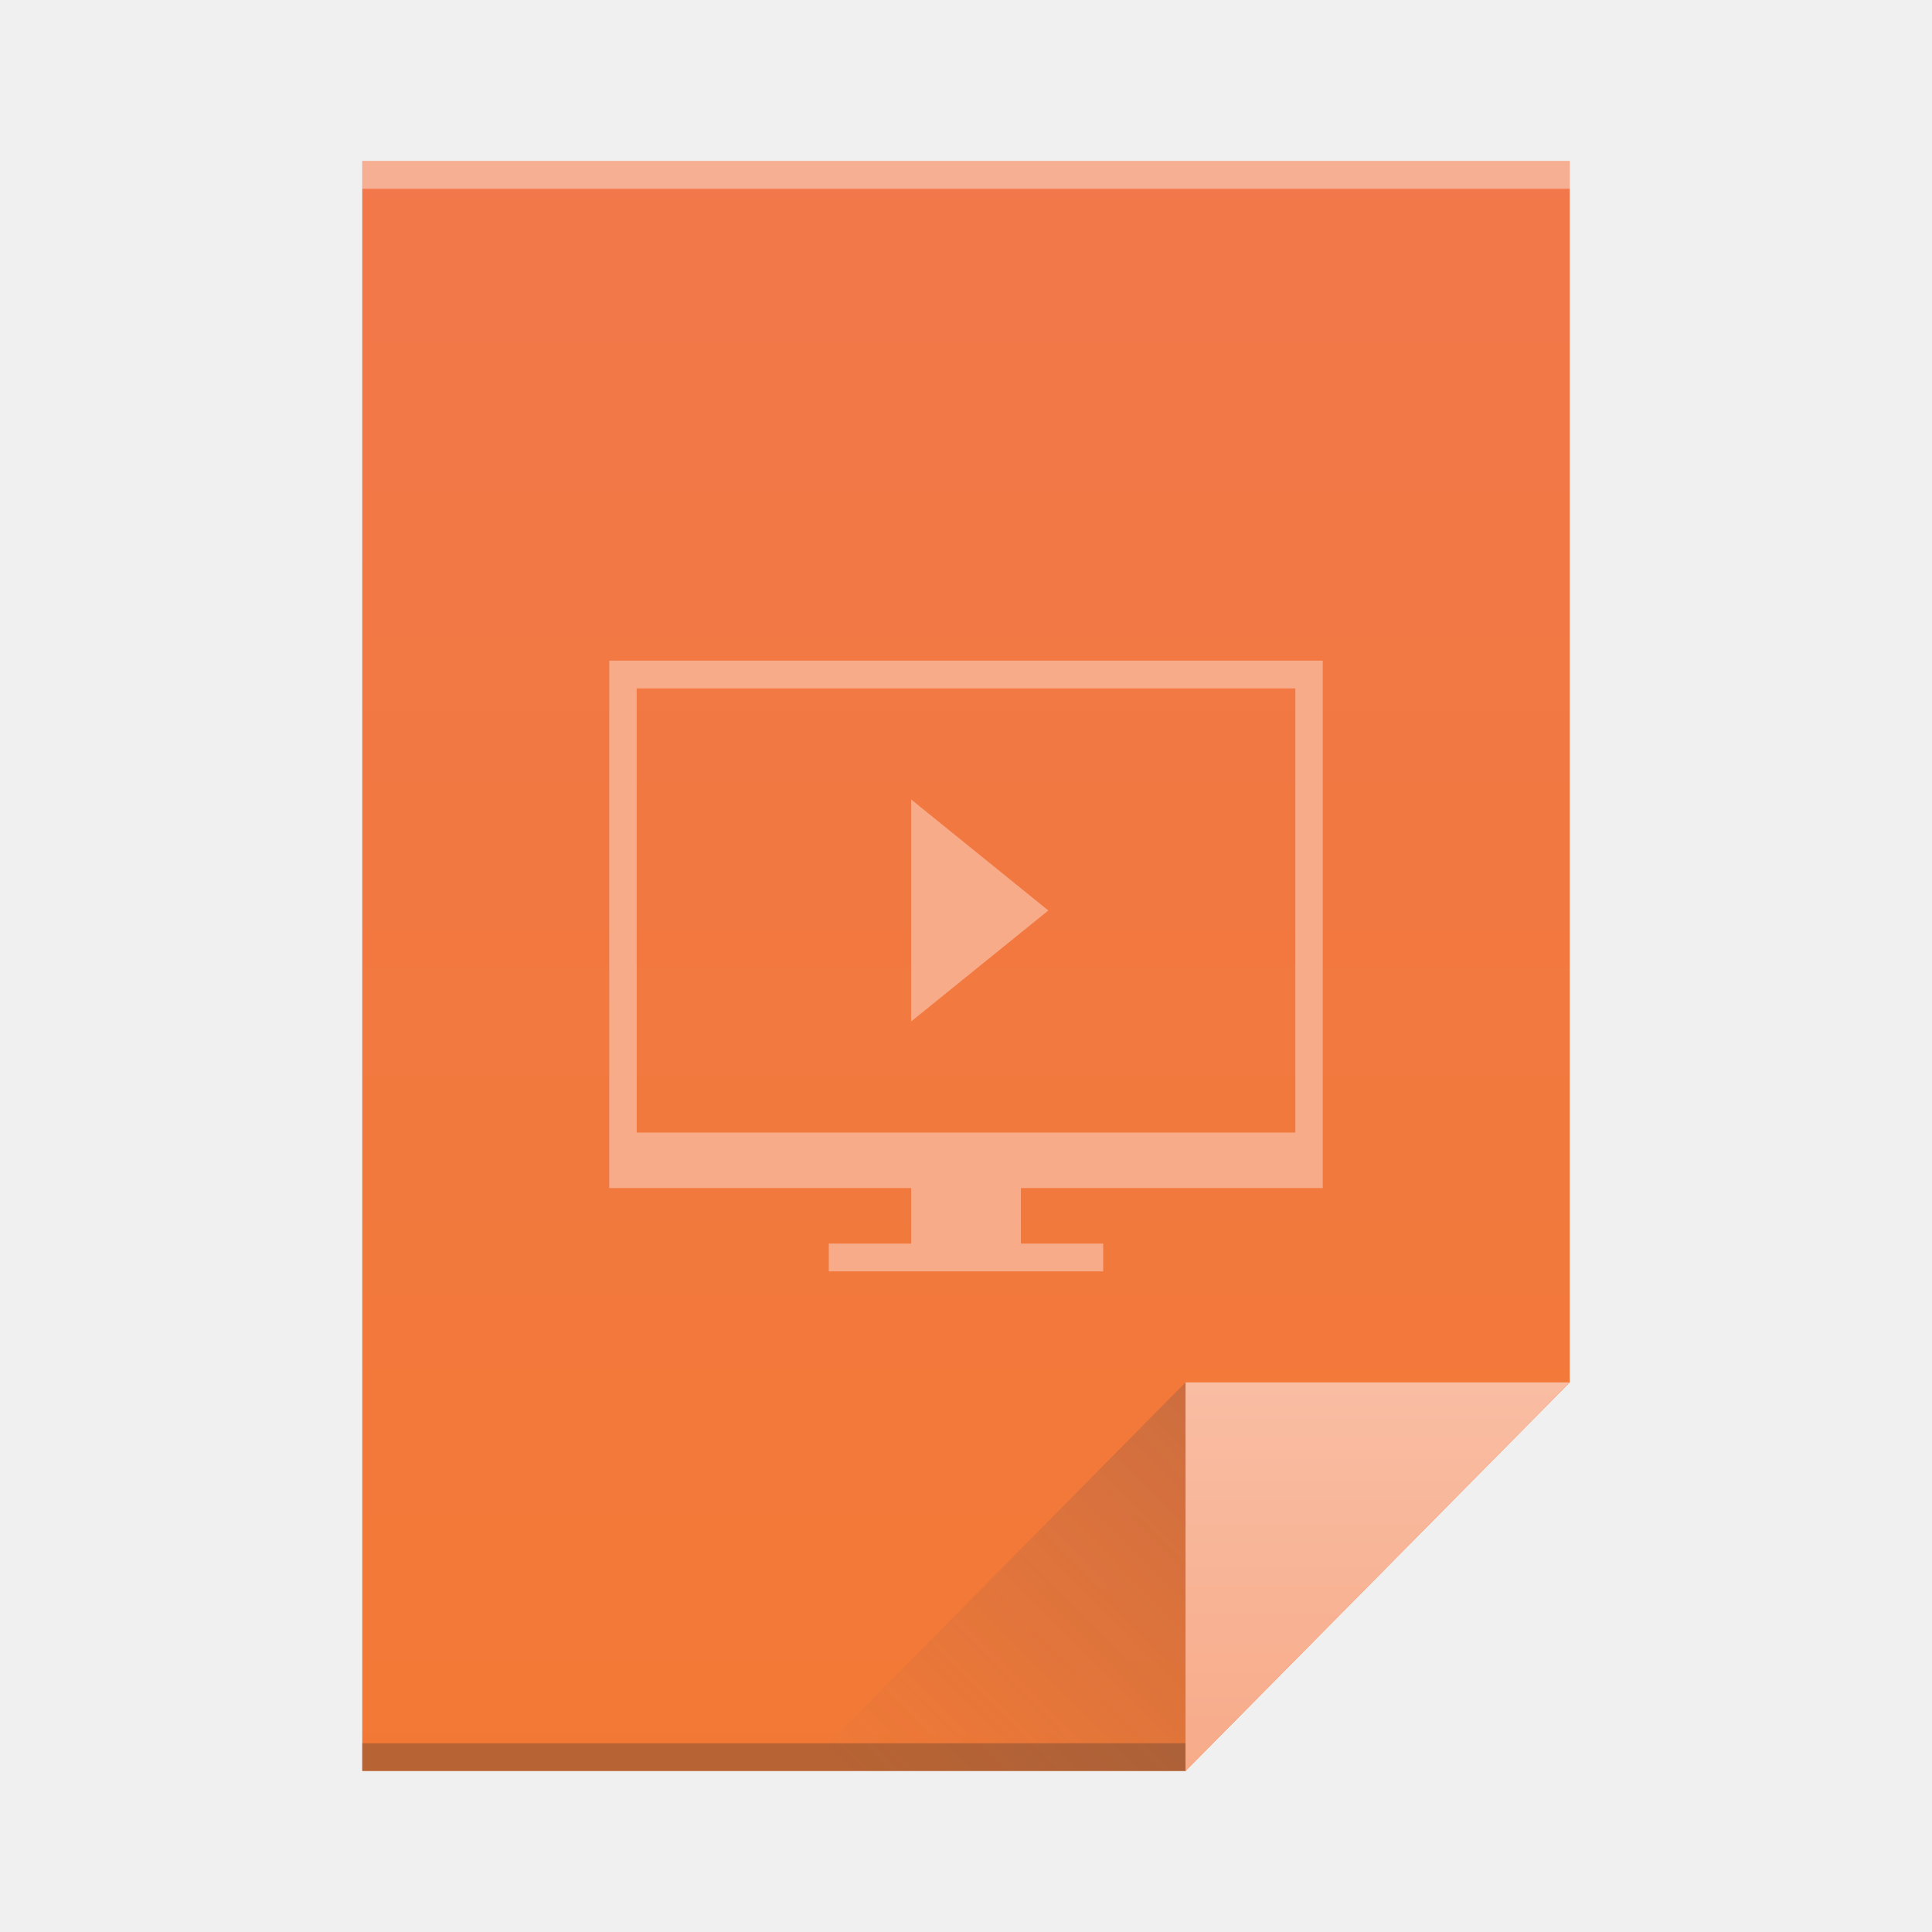
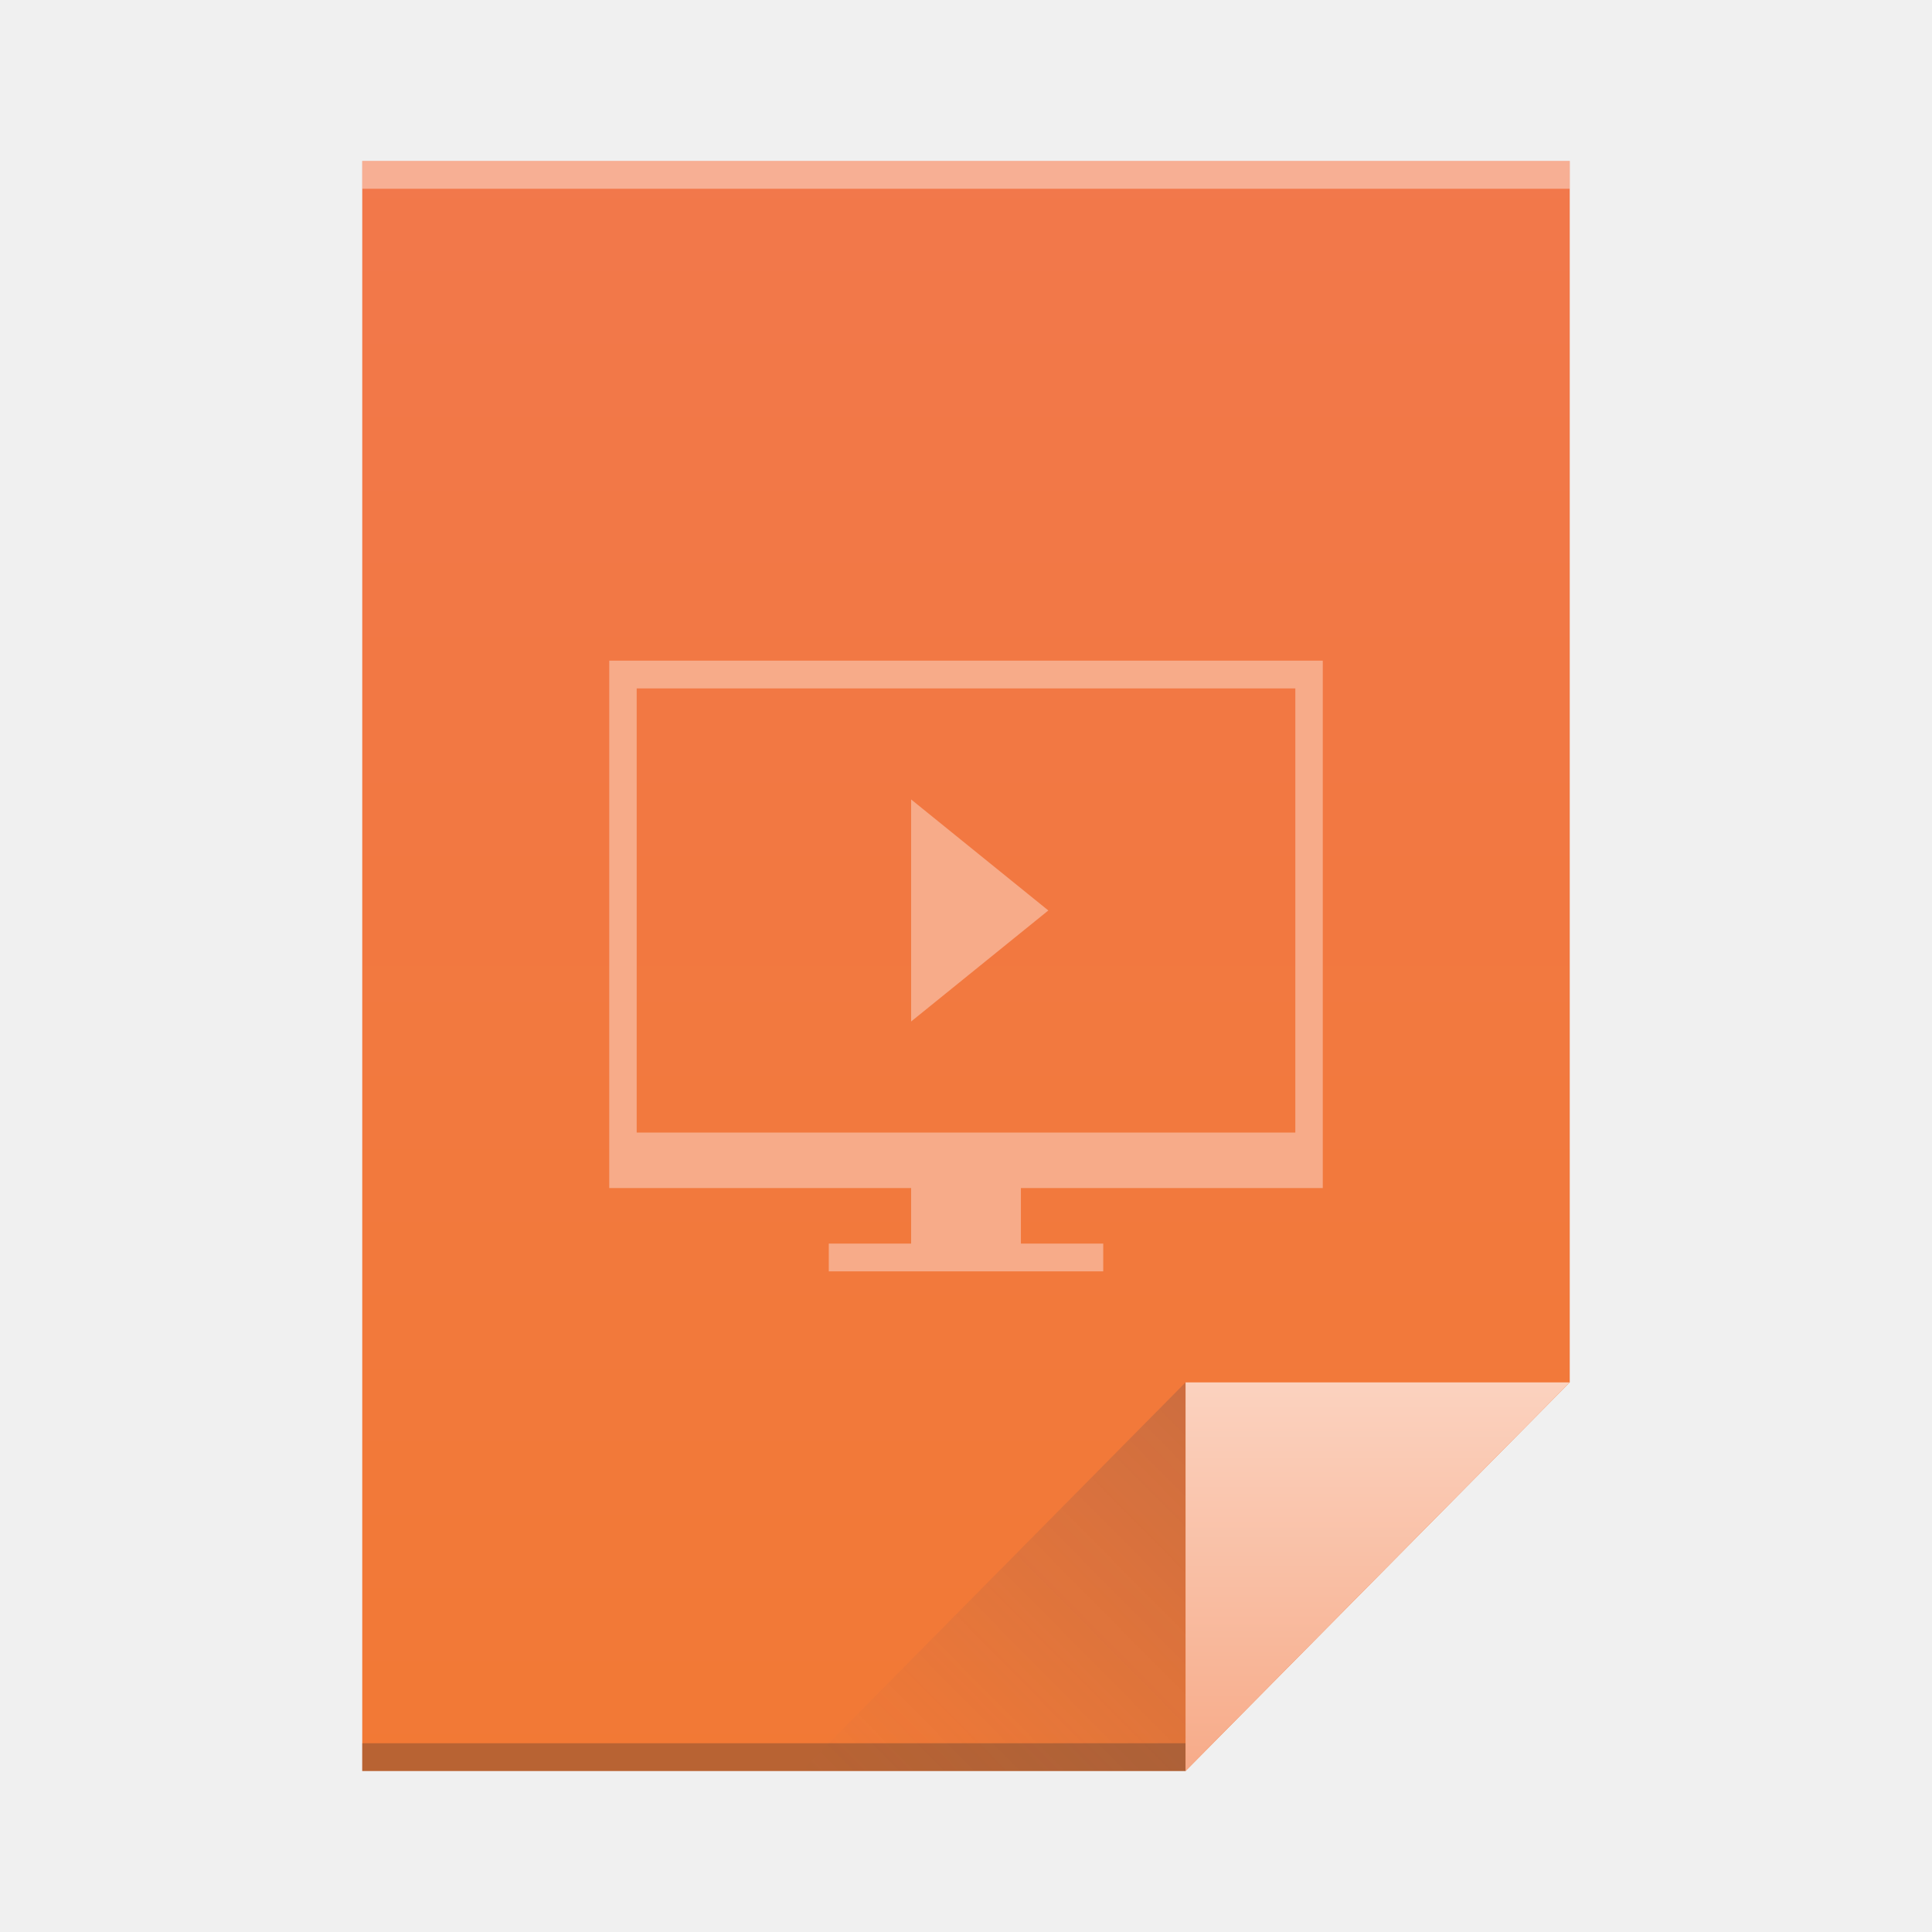
<svg xmlns="http://www.w3.org/2000/svg" xmlns:xlink="http://www.w3.org/1999/xlink" width="96" height="96" id="svg3013" version="1.1">
  <defs id="defs3015">
    <linearGradient id="linearGradient4300-8-4-9">
      <stop id="stop4302-5-4-6" offset="0" style="stop-color:#f27935;stop-opacity:1" />
      <stop id="stop4304-7-6-9" offset="1" style="stop-color:#f2784b;stop-opacity:1" />
    </linearGradient>
-     <linearGradient id="linearGradient4351-5-6">
-       <stop style="stop-color:#f7ab89;stop-opacity:1" offset="0" id="stop4353-2-5" />
-       <stop style="stop-color:#f9bda3;stop-opacity:1" offset="1" id="stop4355-8-7" />
-     </linearGradient>
-     <linearGradient gradientUnits="userSpaceOnUse" y2="47" x2="47" y1="61" x1="47" id="linearGradient4357-8" xlink:href="#linearGradient4351-5-6" />
+     <linearGradient gradientUnits="userSpaceOnUse" y2="47" x2="47" y1="61" x1="47" id="linearGradient4357-8" xlink:href="#linearGradient4351-5" gradientTransform="matrix(1.363636,0,0,1.37931,4.363636,960.2243)" />
    <linearGradient id="linearGradient4410-8">
      <stop id="stop4412-1" offset="0" style="stop-color:#383e51;stop-opacity:1" />
      <stop id="stop4414-4" offset="1" style="stop-color:#655c6f;stop-opacity:0" />
    </linearGradient>
-     <linearGradient gradientUnits="userSpaceOnUse" y2="17" x2="40" y1="31" x1="54" id="linearGradient4427-5" xlink:href="#linearGradient4410-8" gradientTransform="matrix(1,0,0,-1,-14,78)" />
-     <linearGradient gradientUnits="userSpaceOnUse" y2="3" x2="32" y1="61" x1="32" id="linearGradient4306-6" xlink:href="#linearGradient4300-8-4-9" />
+     <linearGradient gradientUnits="userSpaceOnUse" y2="17" x2="40" y1="31" x1="54" id="linearGradient4427-5" xlink:href="#linearGradient4410-8" gradientTransform="matrix(1.363636,0,0,-1.37931,-14.72727,1067.811)" />
+     <linearGradient gradientUnits="userSpaceOnUse" y2="3" x2="32" y1="61" x1="32" id="linearGradient4306-6" xlink:href="#linearGradient4300-8-4-9" gradientTransform="matrix(1.363636,0,0,1.37931,4.363636,960.2243)" />
+     <linearGradient id="linearGradient4351-5">
+       <stop id="stop4353-2" offset="0" style="stop-color:#f7ab89;stop-opacity:1" />
+       <stop id="stop4355-8" offset="1" style="stop-color:#fbd2bf;stop-opacity:1" />
+     </linearGradient>
  </defs>
  <g id="layer1" transform="translate(0,-956.3622)">
-     <g id="g3107" transform="matrix(1.363636,0,0,1.37931,4.363636,960.2243)">
-       <path id="rect3500" d="M 10,3 10,61 40,61 54,47 54,17 54,3 40,3 10,3 z" style="fill:url(#linearGradient4306-6);fill-opacity:1;stroke:none" />
-       <rect y="60" x="10" height="1" width="30" id="rect4169" style="fill:#2e3132;fill-opacity:0.294;stroke:none" />
-       <rect y="3" x="10" height="1" width="44" id="rect4236" style="fill:#ffffff;fill-opacity:0.41;stroke:none" />
-       <path id="path4314" d="M 54,47 40,61 40,47 z" style="fill:url(#linearGradient4357-8);fill-opacity:1;fill-rule:evenodd;stroke:none" />
-       <path style="opacity:0.2;fill:url(#linearGradient4427-5);fill-opacity:1;fill-rule:evenodd;stroke:none" d="M 26,61 40,47 40,61 z" id="path4320" />
-       <path id="rect4224" d="m 19,21 0,1 0,18 1,0 10,0 0,2 -3,0 0,1 3,0 4,0 3,0 0,-1 -3,0 0,-2 11,0 0,-2 0,-17 z m 1,1 24,0 0,16 -24,0 z m 10,4 0,8 5,-4 z" style="text-decoration:none;color:#000000;fill:#f7ab89;fill-opacity:1;fill-rule:nonzero;stroke:none;visibility:visible;display:inline;overflow:visible;enable-background:accumulate" />
-     </g>
+     <path style="fill:url(#linearGradient4306-6);fill-opacity:1;stroke:none" d="m 18,964.362 0,80 40.909,0 19.091,-19.31 0,-41.379 0,-19.31 -19.091,0 -40.909,0 z" id="rect3500" />
+     <rect style="fill:#2e3132;fill-opacity:0.294;stroke:none" id="rect4169" width="40.909" height="1.379" x="18" y="1042.983" />
+     <rect style="fill:#ffffff;fill-opacity:0.41;stroke:none" id="rect4236" width="60" height="1.379" x="18" y="964.362" />
+     <path style="fill:url(#linearGradient4357-8);fill-opacity:1.0;fill-rule:evenodd;stroke:none" d="m 78,1025.052 -19.091,19.31 0,-19.31 z" id="path4314" />
+     <path id="path4320" d="m 39.818,1044.362 19.091,-19.31 0,19.31 z" style="opacity:0.2;fill:url(#linearGradient4427-5);fill-opacity:1;fill-rule:evenodd;stroke:none" />
+     <path style="color:#000000;text-decoration:none;text-decoration-line:none;display:inline;overflow:visible;visibility:visible;fill:#f7ab89;fill-opacity:1;fill-rule:nonzero;stroke:none;enable-background:accumulate" d="m 30.273,989.19 0,1.379 0,24.828 1.364,0 13.636,0 0,2.759 -4.091,0 0,1.379 4.091,0 5.455,0 4.091,0 0,-1.379 -4.091,0 0,-2.759 15,0 0,-2.759 0,-23.448 z m 1.364,1.379 32.727,0 0,22.069 -32.727,0 z m 13.636,5.517 0,11.034 6.818,-5.517 z" id="rect4224" />
  </g>
</svg>
